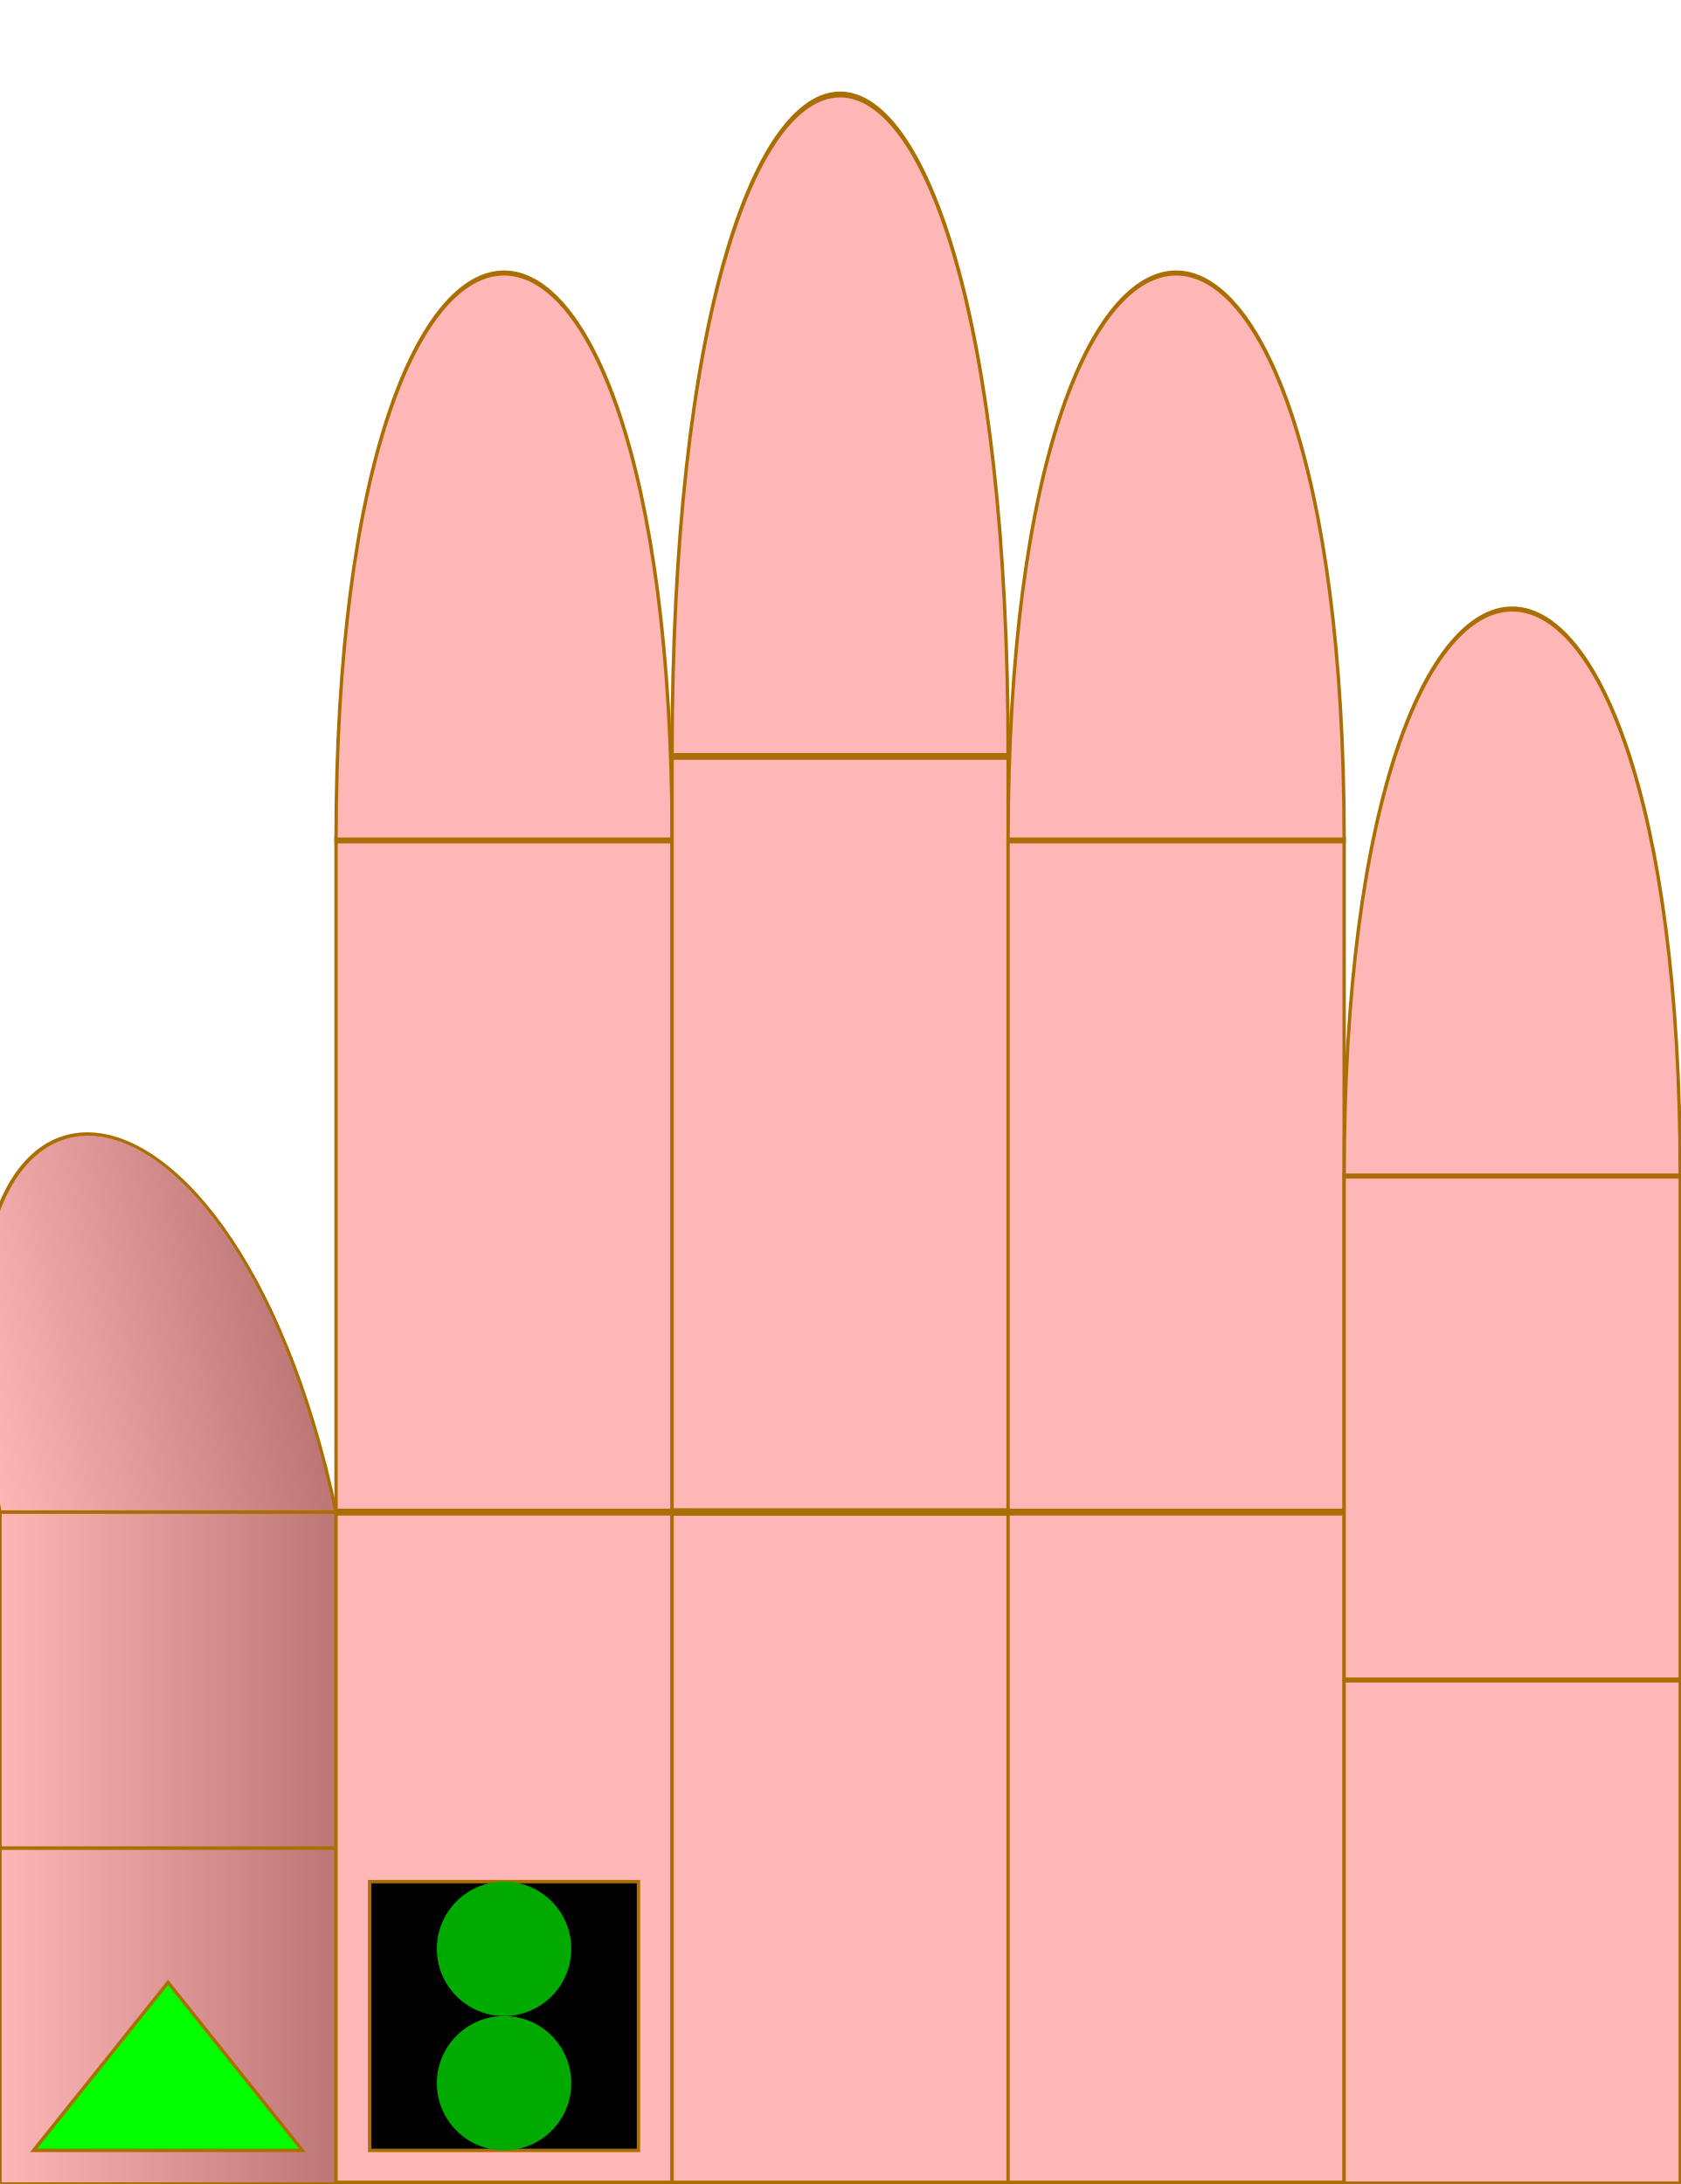
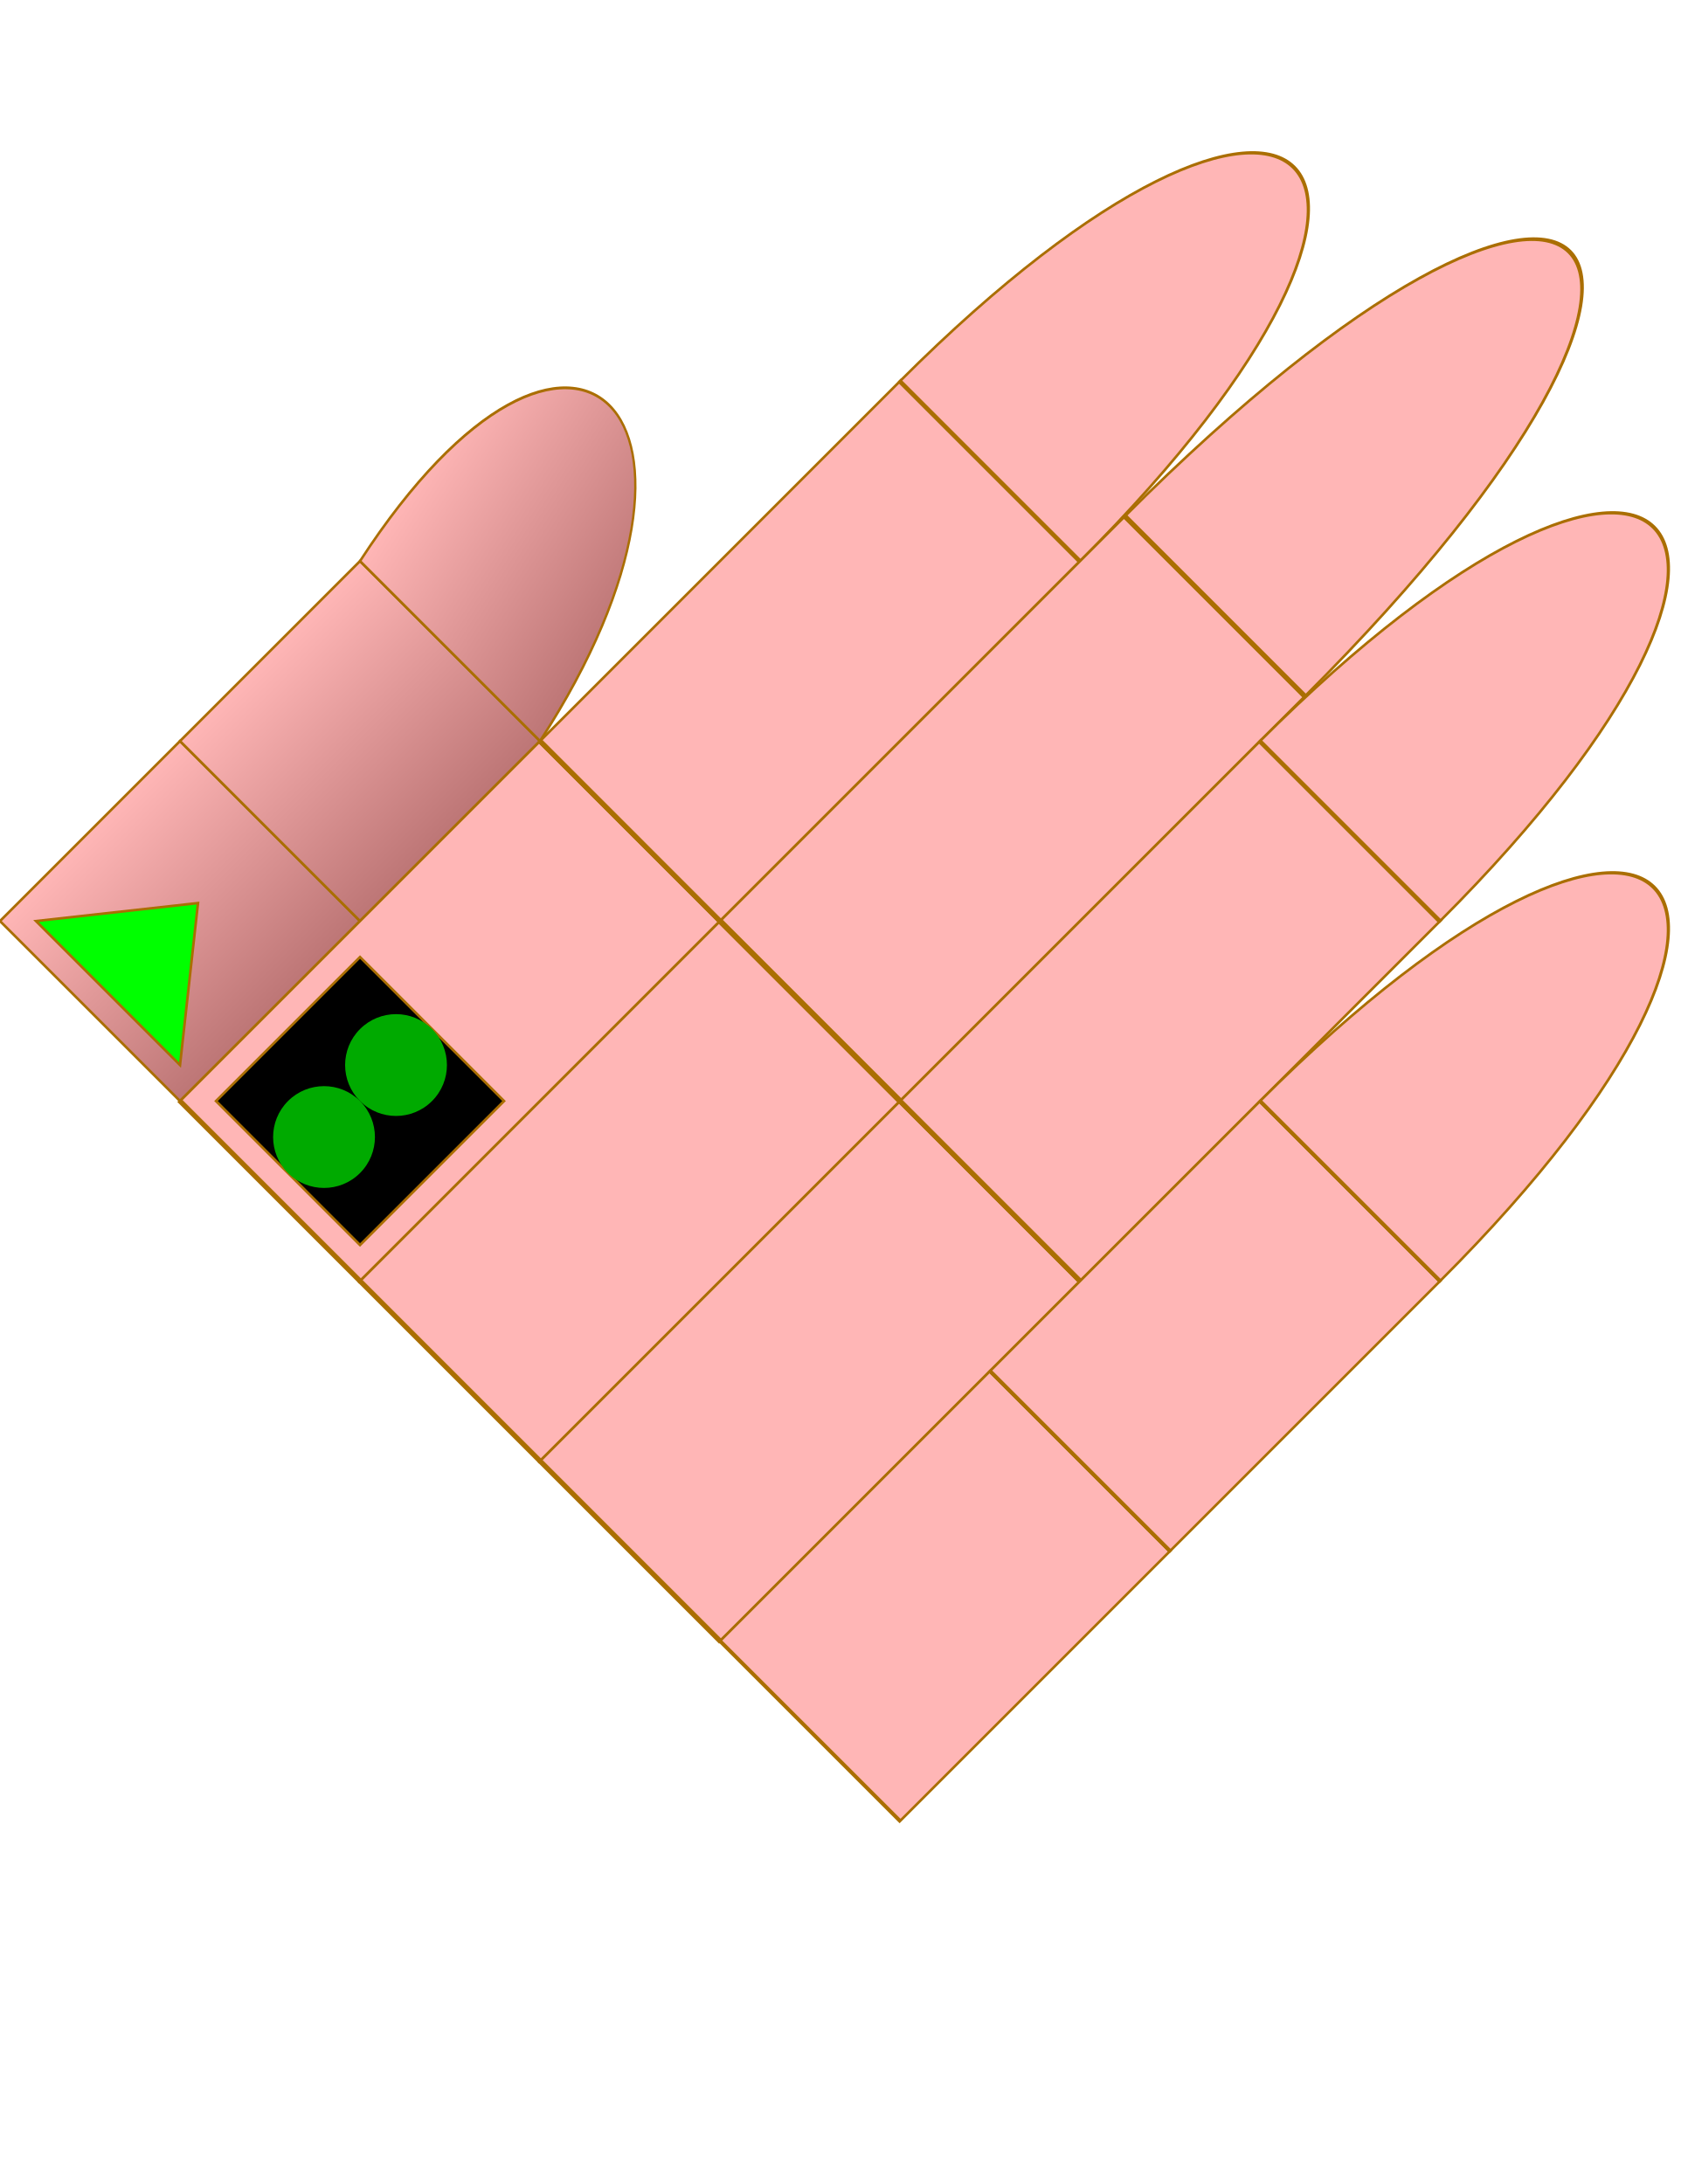
- <svg xmlns="http://www.w3.org/2000/svg" id="chord-hand" viewBox="0 0 50 65" width="500" height="650">
+ <svg xmlns="http://www.w3.org/2000/svg" id="chord-hand" viewBox="0 0 66 70" width="500" height="650">
  <style>
        #hand g use {
            stroke: #aa6e02 ;
            stroke-width: 0.1px;
        }
        #thumb {
            fill: url("#thumbGradient");
        }
        #index {
            fill: #ffb6b6ff;
        }
        #middle {
            fill: #ffb6b6ff;
        }
        #ring {
            fill: #ffb6b6ff;
        }
        #pinky {
            fill: #ffb6b6ff;
        }
    </style>
  <defs>
    <linearGradient id="thumbGradient" x1="1" x2="1" y1="0" y2="1">
      <stop offset="0%" stop-color="#ffb6b6ff" />
      <stop offset="100%" stop-color="#BD7676" />
    </linearGradient>
    <linearGradient id="fingerGradient" x1="1" x2="1" y1="0" y2="1">
      <stop offset="0%" stop-color="#BD7676" />
      <stop offset="50%" stop-color="#ffb6b6ff" />
      <stop offset="100%" stop-color="#BD7676" />
    </linearGradient>
    <radialGradient id="roundTipGradient" cx="50%" cy="50%" r="50%" fx="50%" fy="50%">
      <stop offset="0%" stop-color="#ffb6b6ff" />
      <stop offset="100%" stop-color="#BD7676" />
    </radialGradient>
    <path id="phalange" d="                 M 0 0                  L 10 0                 L 10 10                 L 0 10                 Z" stroke-width="useCurrent" stroke="useCurrent" />
    <path id="tip" d="                 M 0 0                  C 15 0, 15 10, 0 10                 L 0 10                 Z" stroke-width="useCurrent" stroke="useCurrent" />
    <circrle id="round-tip" cx="0" cy="5" r="5" fill="url('#roundTipGradient')" />
    <polygon id="start" points="1,1 6,5 1,9" fill="#0F0F" z-index="1010" />
    <rect id="start-stop" y="1" x="6" width="3" height="8" fill="#000F" z-index="1000" />
    <rect id="stop" y="1" width="8" height="8" fill="#000F" z-index="1000" />
    <circle id="dot" cx="3" cy="5" r="2" stroke="none" />
  </defs>
-   <g id="hand" viewBox="0 0 50 63" x="0" y="0" transform="rotate(-90) translate(-65,0)">
+   <g id="hand" viewBox="0 0 60 73" x="0" y="0" transform="rotate(-45) translate(-20,20)">
    <g id="thumb">
      <use id="me" href="#phalange" transform="translate(0,0)" />
      <use id="mf" href="#phalange" transform="translate(10,0)" />
      <use id="pf" href="#tip" transform="translate(20,0) scale(1,1) skewY(-12)" />
      <use id="start" href="#start" x="0" />
    </g>
    <g id="index" transform="translate(0,10)">
      <use id="me" href="#phalange" transform="translate(0,0) scale(2,1)" />
      <use id="mf" href="#phalange" transform="translate(20,0) scale(2,1) " />
      <use id="pf" href="#tip" transform="translate(40,0) scale(1.5,1) " />
      <use id="stop" href="#stop" x="1" />
      <use id="dot2" href="#dot" x="4" fill="#0A0F">2</use>
      <use id="dot1" href="#dot" x="0" fill="#0A0F" />
    </g>
    <g id="middle" transform="translate(0,20)">
      <use id="me" href="#phalange" transform="translate(0,0) scale(2,1) " />
      <use id="mf" href="#phalange" transform="translate(20,0) scale(2.25,1) " />
      <use id="pf" href="#tip" transform="translate(42.5,0) scale(1.75,1) " />
    </g>
    <g id="ring" transform="translate(0,30)">
      <use id="me" href="#phalange" transform="translate(0,0) scale(2,1) " />
      <use id="mf" href="#phalange" transform="translate(20,0) scale(2,1) " />
      <use id="pf" href="#tip" transform="translate(40,0) scale(1.5,1) " />
    </g>
    <g id="pinky" transform="translate(0,40)">
      <use id="me" href="#phalange" transform="translate(0,0) scale(1.5,1) " />
      <use id="mf" href="#phalange" transform="translate(15,0) scale(1.5,1) " />
      <use id="pf" href="#tip" transform="translate(30,0) scale(1.5,1) " />
    </g>
  </g>
</svg>
